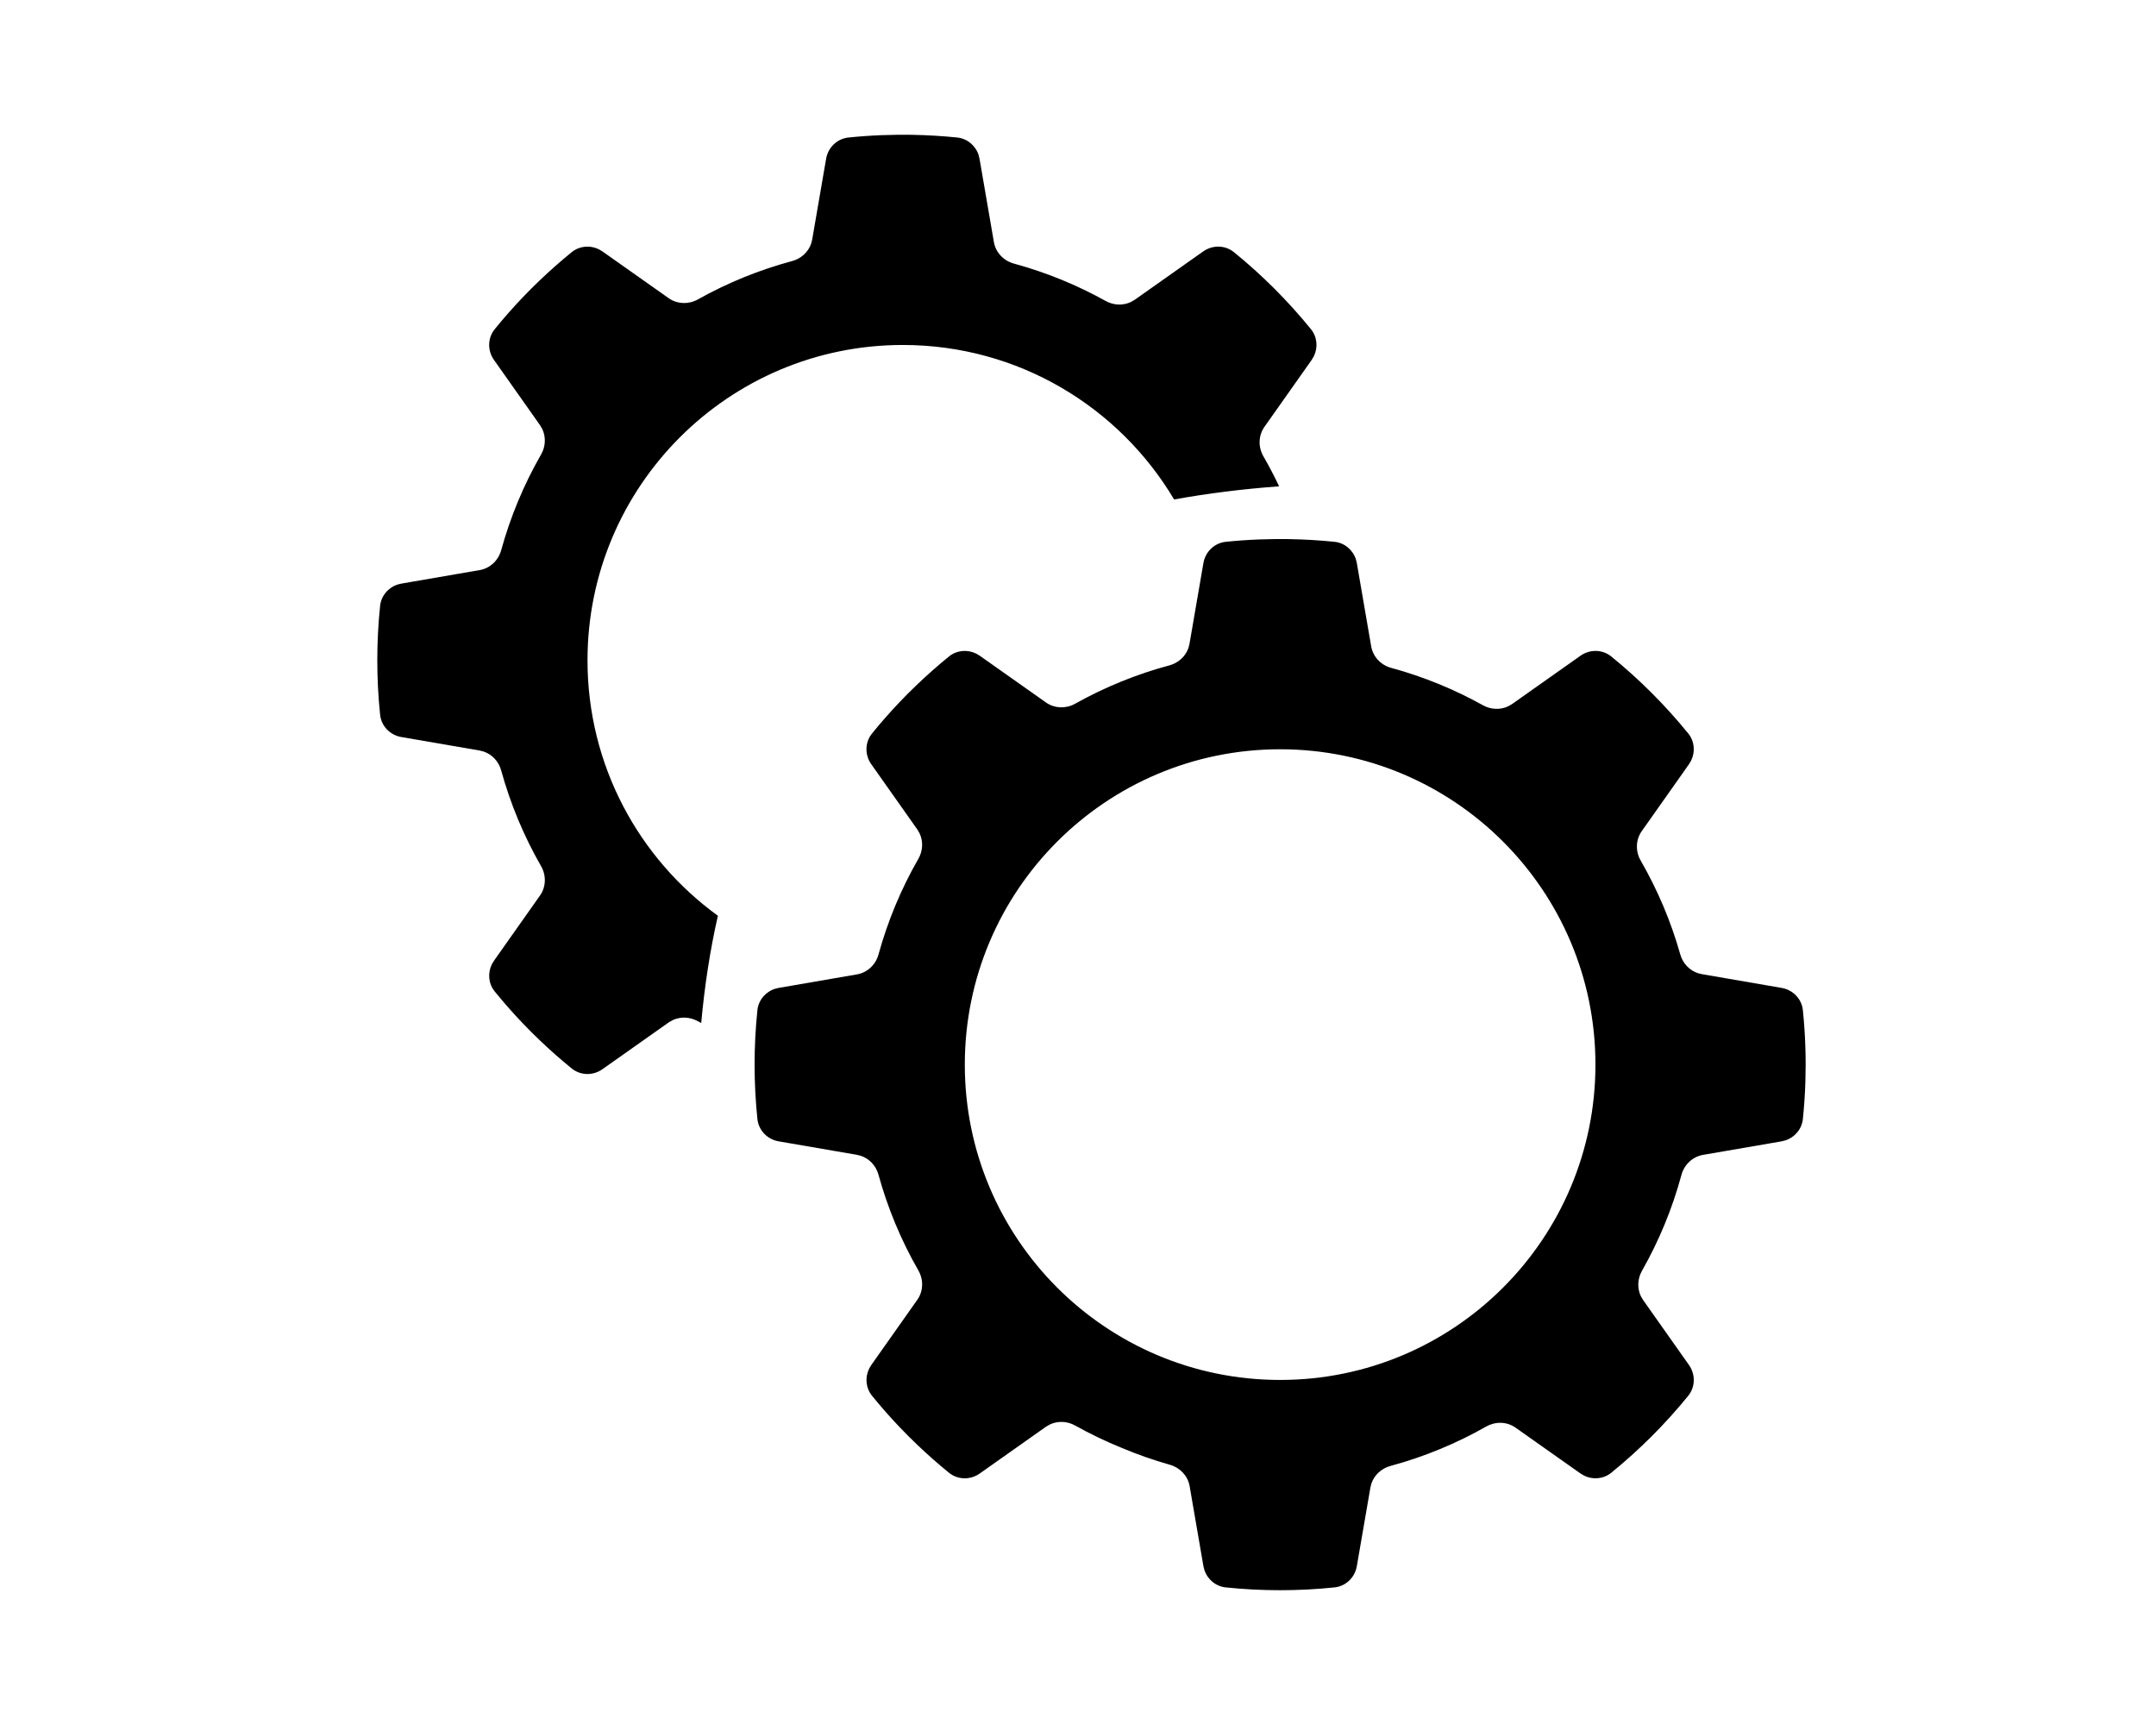
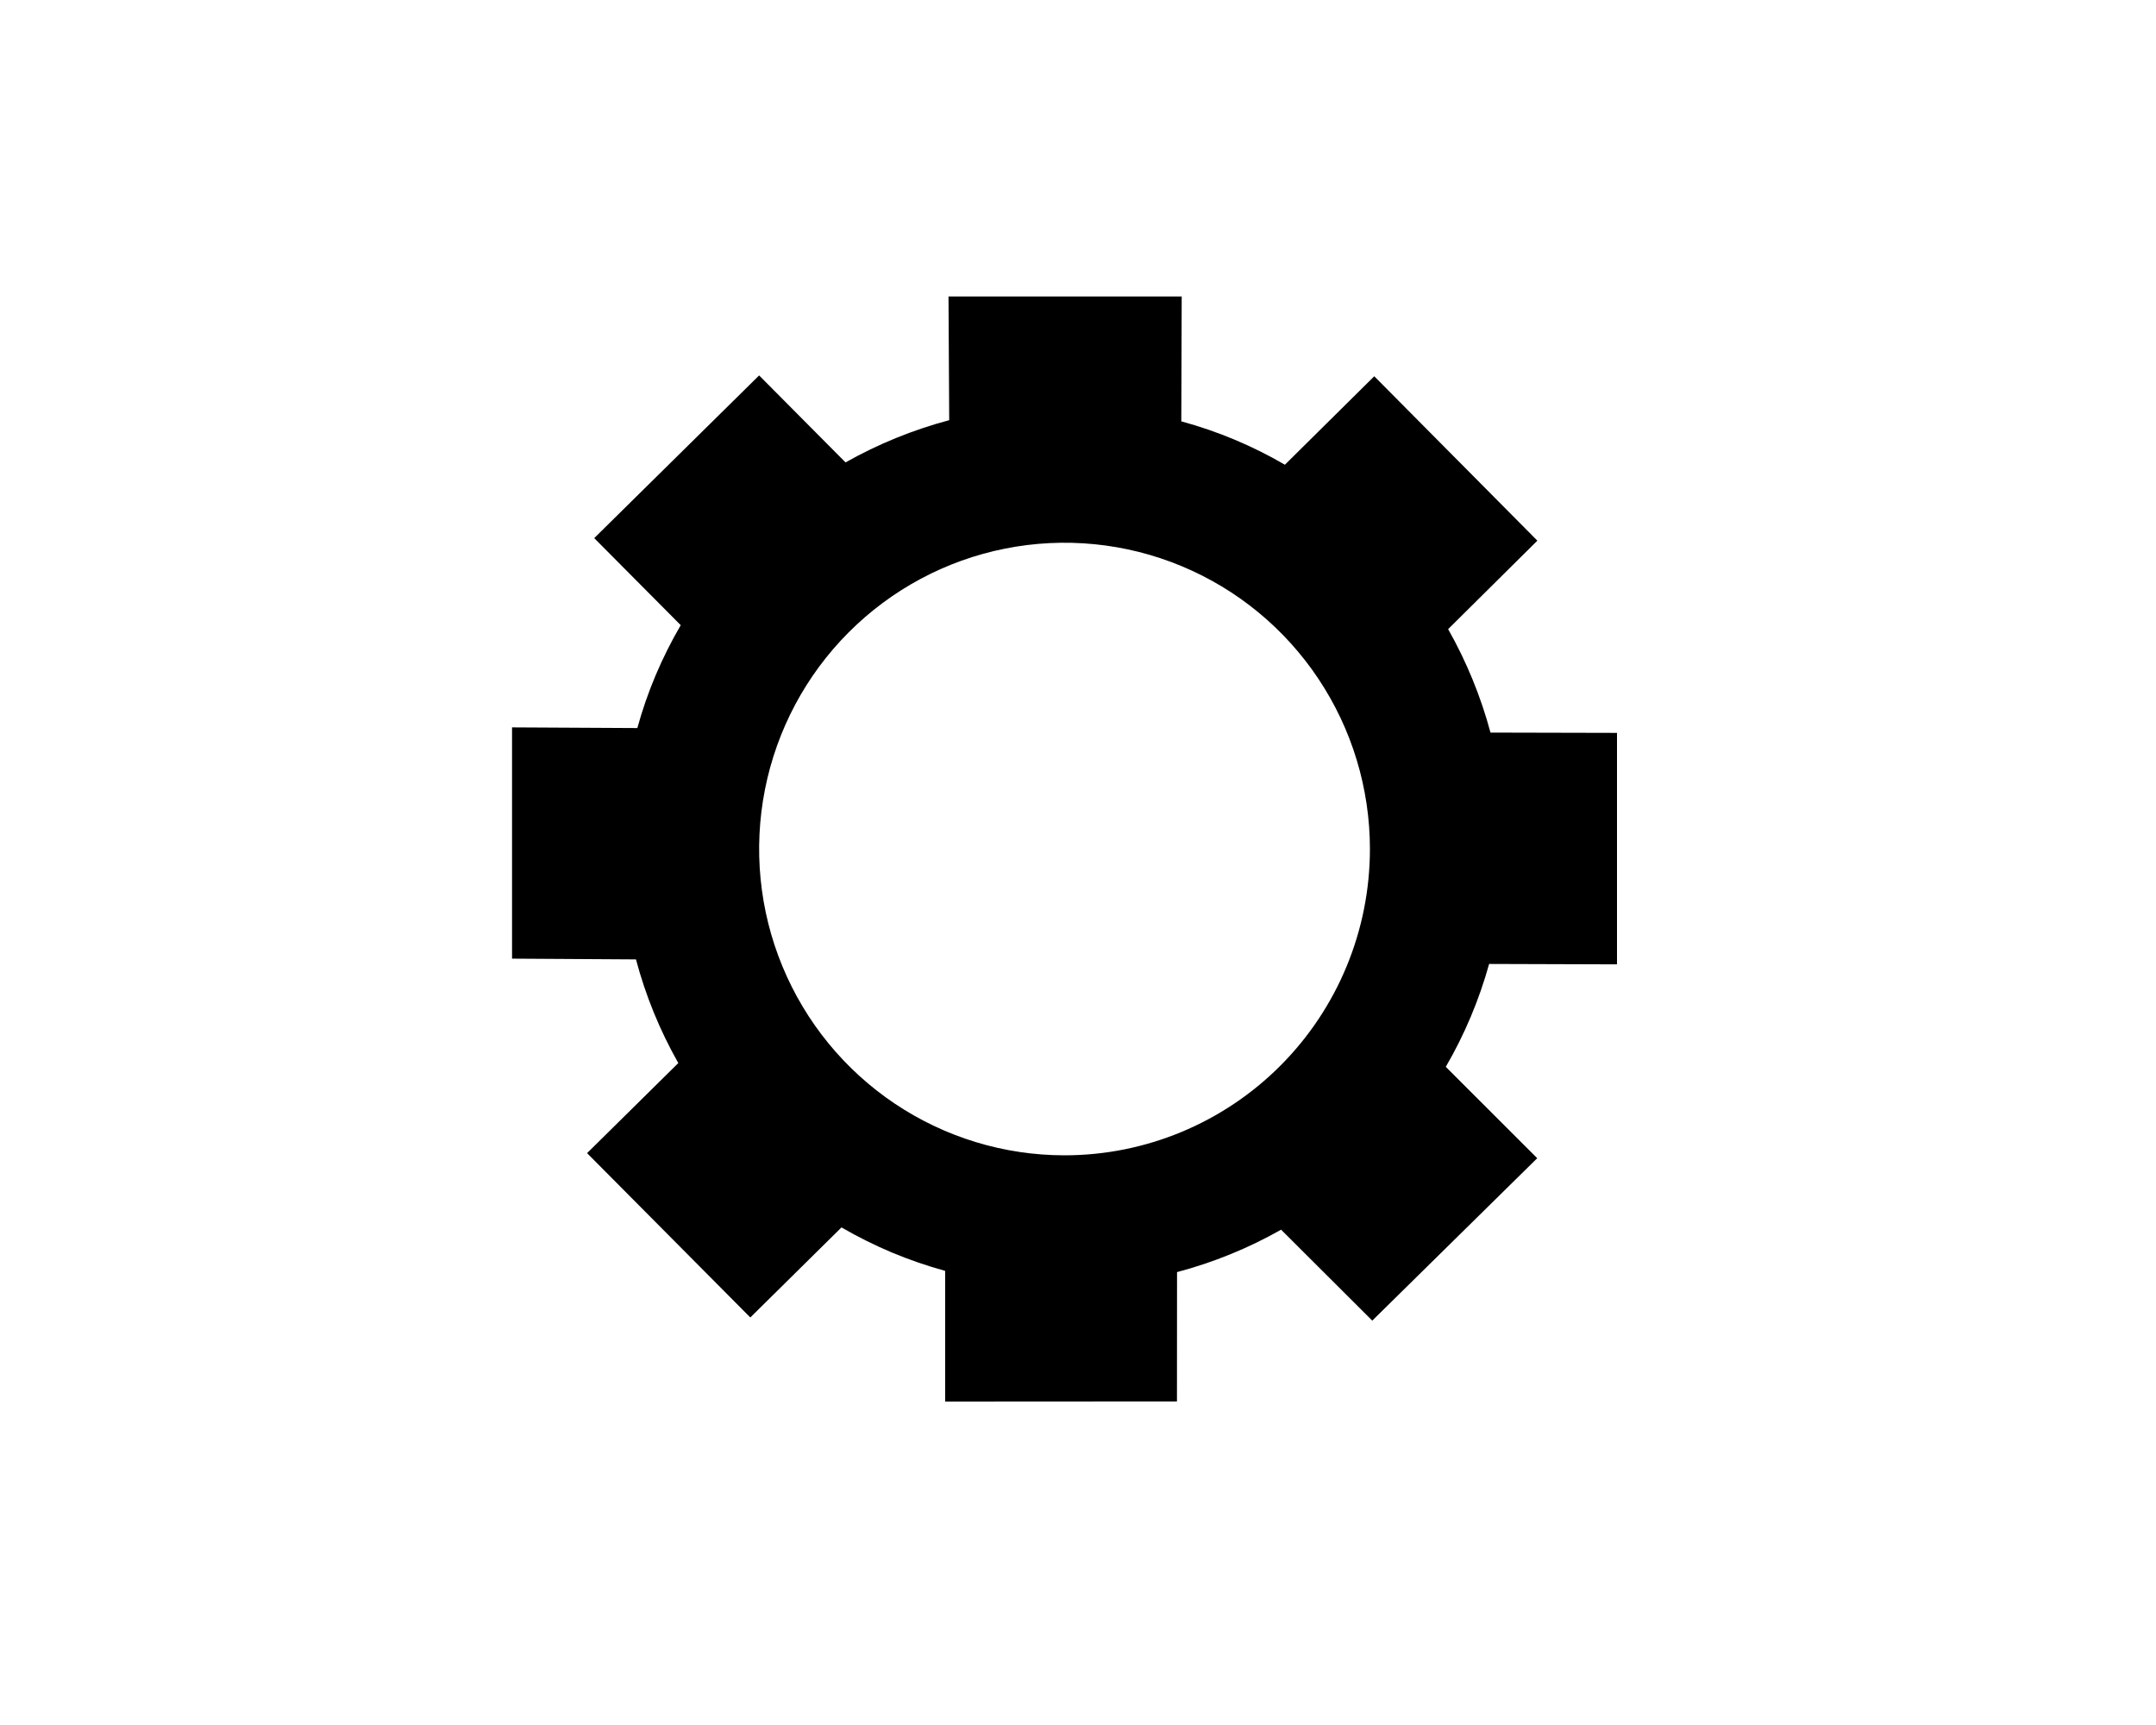
- <svg width="80px" height="64px" viewBox="0 0 80 64">
-   <g id="platform" transform="translate(14, 5)" fill="currentColor">
-     <path d="M33.318,15 L33.716,15 L33.883,15.003 C34.434,15.013 34.979,15.047 35.519,15.102 C35.894,15.141 36.199,15.403 36.313,15.754 L36.346,15.889 L36.879,18.98 C36.946,19.369 37.241,19.676 37.621,19.779 C38.822,20.106 39.964,20.575 41.028,21.167 C41.32,21.329 41.67,21.344 41.964,21.204 L42.107,21.121 L44.646,19.328 C44.992,19.084 45.458,19.089 45.787,19.356 C46.835,20.207 47.792,21.165 48.643,22.212 C48.877,22.5 48.91,22.893 48.751,23.218 L48.671,23.353 L46.918,25.837 C46.69,26.16 46.682,26.587 46.879,26.929 C47.504,28.012 48,29.179 48.347,30.408 C48.439,30.737 48.685,31.001 49.002,31.106 L49.143,31.141 L52.11,31.653 C52.528,31.725 52.854,32.058 52.897,32.48 C52.945,32.946 52.976,33.412 52.99,33.879 C52.997,34.085 53,34.291 53,34.499 L52.99,35.135 C52.975,35.6 52.944,36.061 52.897,36.517 C52.858,36.892 52.597,37.197 52.245,37.311 L52.11,37.345 L49.19,37.848 C48.798,37.918 48.493,38.213 48.391,38.592 C48.051,39.848 47.556,41.04 46.928,42.147 C46.761,42.44 46.744,42.793 46.885,43.09 L46.969,43.233 L48.671,45.644 C48.915,45.991 48.91,46.457 48.643,46.786 C47.792,47.833 46.834,48.79 45.787,49.641 C45.499,49.875 45.107,49.908 44.781,49.749 L44.646,49.669 L42.22,47.957 C41.901,47.741 41.485,47.735 41.149,47.926 C40.042,48.554 38.85,49.049 37.593,49.389 C37.26,49.479 36.992,49.726 36.885,50.046 L36.85,50.188 L36.346,53.108 C36.274,53.526 35.94,53.852 35.519,53.895 C34.176,54.034 32.824,54.034 31.482,53.895 C31.107,53.856 30.802,53.595 30.688,53.244 L30.654,53.108 L30.139,50.12 C30.066,49.745 29.779,49.449 29.41,49.345 C28.797,49.172 28.2,48.962 27.621,48.718 C27.032,48.479 26.456,48.203 25.894,47.889 C25.605,47.727 25.258,47.71 24.965,47.846 L24.823,47.926 L22.354,49.669 C22.008,49.914 21.542,49.908 21.213,49.641 C20.801,49.307 20.404,48.956 20.021,48.589 L19.711,48.287 L19.711,48.287 L19.387,47.955 L19.387,47.955 C19.029,47.579 18.685,47.189 18.358,46.786 C18.124,46.498 18.09,46.106 18.249,45.78 L18.329,45.645 L20.037,43.225 C20.265,42.902 20.273,42.476 20.076,42.134 C19.428,41.005 18.935,39.812 18.597,38.585 C18.506,38.253 18.26,37.987 17.941,37.882 L17.799,37.846 L14.891,37.345 C14.474,37.273 14.148,36.939 14.104,36.518 C13.965,35.176 13.965,33.822 14.104,32.479 C14.143,32.105 14.405,31.8 14.756,31.686 L14.891,31.653 L17.799,31.151 C18.186,31.085 18.493,30.791 18.597,30.413 C18.935,29.186 19.428,27.992 20.076,26.864 C20.245,26.571 20.263,26.216 20.121,25.917 L20.037,25.773 L18.328,23.352 C18.084,23.006 18.09,22.541 18.358,22.212 C18.685,21.808 19.029,21.418 19.387,21.042 L19.711,20.71 L19.711,20.71 L20.021,20.408 L20.021,20.408 C20.404,20.042 20.801,19.691 21.213,19.356 C21.501,19.122 21.894,19.089 22.219,19.248 L22.354,19.328 L24.829,21.075 C25.146,21.289 25.559,21.297 25.894,21.109 C27.009,20.485 28.184,20.01 29.392,19.686 C29.726,19.597 29.995,19.35 30.102,19.029 L30.137,18.887 L30.654,15.889 C30.726,15.472 31.06,15.146 31.482,15.102 C31.889,15.06 32.297,15.031 32.705,15.015 L33.318,15 Z M33.5,22.799 C27.038,22.799 21.8,28.037 21.8,34.499 C21.8,40.96 27.038,46.198 33.5,46.198 C39.962,46.198 45.2,40.96 45.2,34.499 C45.2,28.037 39.962,22.799 33.5,22.799 Z" />
-     <path d="M19.716,0 L19.883,0.003 C20.434,0.013 20.979,0.047 21.519,0.102 C21.894,0.141 22.199,0.403 22.313,0.754 L22.346,0.889 L22.879,3.98 C22.946,4.369 23.241,4.676 23.621,4.779 C24.822,5.106 25.964,5.575 27.028,6.167 C27.32,6.329 27.67,6.344 27.964,6.204 L28.107,6.121 L30.646,4.328 C30.992,4.084 31.458,4.089 31.787,4.356 C32.835,5.207 33.792,6.165 34.643,7.212 C34.877,7.5 34.91,7.893 34.751,8.218 L34.671,8.353 L32.918,10.837 C32.69,11.16 32.682,11.587 32.879,11.929 C33.088,12.291 33.283,12.663 33.462,13.043 C32.098,13.144 30.8,13.307 29.566,13.531 C27.527,10.099 23.782,7.799 19.5,7.799 C13.038,7.799 7.8,13.037 7.8,19.499 C7.8,23.397 9.706,26.85 12.638,28.976 C12.352,30.229 12.146,31.556 12.019,32.955 C11.976,32.934 11.935,32.912 11.894,32.889 C11.605,32.727 11.258,32.71 10.965,32.846 L10.823,32.926 L8.354,34.669 C8.008,34.914 7.542,34.908 7.213,34.641 C6.801,34.307 6.404,33.956 6.021,33.589 L5.711,33.287 L5.387,32.955 C5.029,32.579 4.685,32.189 4.358,31.786 C4.124,31.498 4.09,31.106 4.249,30.78 L4.329,30.645 L6.037,28.225 C6.265,27.902 6.273,27.476 6.076,27.134 C5.428,26.005 4.935,24.812 4.597,23.585 C4.506,23.253 4.26,22.987 3.941,22.882 L3.799,22.846 L0.891,22.345 C0.474,22.273 0.148,21.939 0.104,21.518 C-0.035,20.176 -0.035,18.822 0.104,17.479 C0.143,17.105 0.405,16.8 0.756,16.686 L0.891,16.653 L3.799,16.151 C4.186,16.085 4.493,15.791 4.597,15.413 C4.935,14.186 5.428,12.992 6.076,11.864 C6.245,11.571 6.263,11.216 6.121,10.917 L6.037,10.773 L4.328,8.352 C4.084,8.006 4.09,7.541 4.358,7.212 C4.685,6.808 5.029,6.418 5.387,6.042 L5.711,5.71 L6.021,5.408 C6.404,5.042 6.801,4.691 7.213,4.356 C7.501,4.122 7.894,4.089 8.219,4.248 L8.354,4.328 L10.829,6.075 C11.146,6.289 11.559,6.297 11.894,6.109 C13.009,5.485 14.184,5.01 15.392,4.686 C15.726,4.597 15.995,4.35 16.102,4.029 L16.137,3.887 L16.654,0.889 C16.726,0.472 17.06,0.146 17.482,0.102 C17.889,0.06 18.297,0.031 18.705,0.015 L19.318,0 L19.716,0 Z" id="Combined-Shape" />
-   </g>
+ <svg xmlns="http://www.w3.org/2000/svg" width="80" height="64" viewBox="0 0 80 64" fill="none">
+   <path id="Vector" d="M55.255 35.764L60 35.779V27.191L55.306 27.18C54.946 25.84 54.418 24.55 53.734 23.342L57.045 20.059L50.993 13.96L47.677 17.242C46.471 16.539 45.179 15.998 43.833 15.633L43.848 11H35.195L35.221 15.589C33.878 15.947 32.585 16.473 31.374 17.156L28.168 13.929L22.049 19.965L25.259 23.195C24.91 23.793 24.599 24.413 24.329 25.051C24.059 25.689 23.832 26.345 23.649 27.012L19 26.987V35.567L23.598 35.595C23.955 36.94 24.484 38.232 25.169 39.441L21.784 42.783L27.841 48.88L31.224 45.539C31.828 45.888 32.453 46.2 33.096 46.471C33.739 46.739 34.399 46.966 35.07 47.151V52L43.672 51.995L43.675 47.197C45.024 46.84 46.322 46.311 47.536 45.623L50.919 48.997L57.04 42.971L53.647 39.581C54.344 38.383 54.884 37.1 55.255 35.764V35.764ZM39.5 42.864C37.259 42.864 35.068 42.197 33.205 40.949C31.341 39.7 29.889 37.925 29.031 35.849C28.173 33.772 27.949 31.487 28.386 29.283C28.823 27.079 29.902 25.054 31.487 23.465C33.072 21.875 35.091 20.793 37.289 20.355C39.487 19.916 41.766 20.141 43.836 21.001C45.907 21.861 47.677 23.318 48.922 25.187C50.167 27.055 50.832 29.253 50.832 31.5C50.832 34.514 49.638 37.404 47.513 39.535C45.388 41.666 42.505 42.864 39.5 42.864Z" fill="currentColor" />
</svg>
